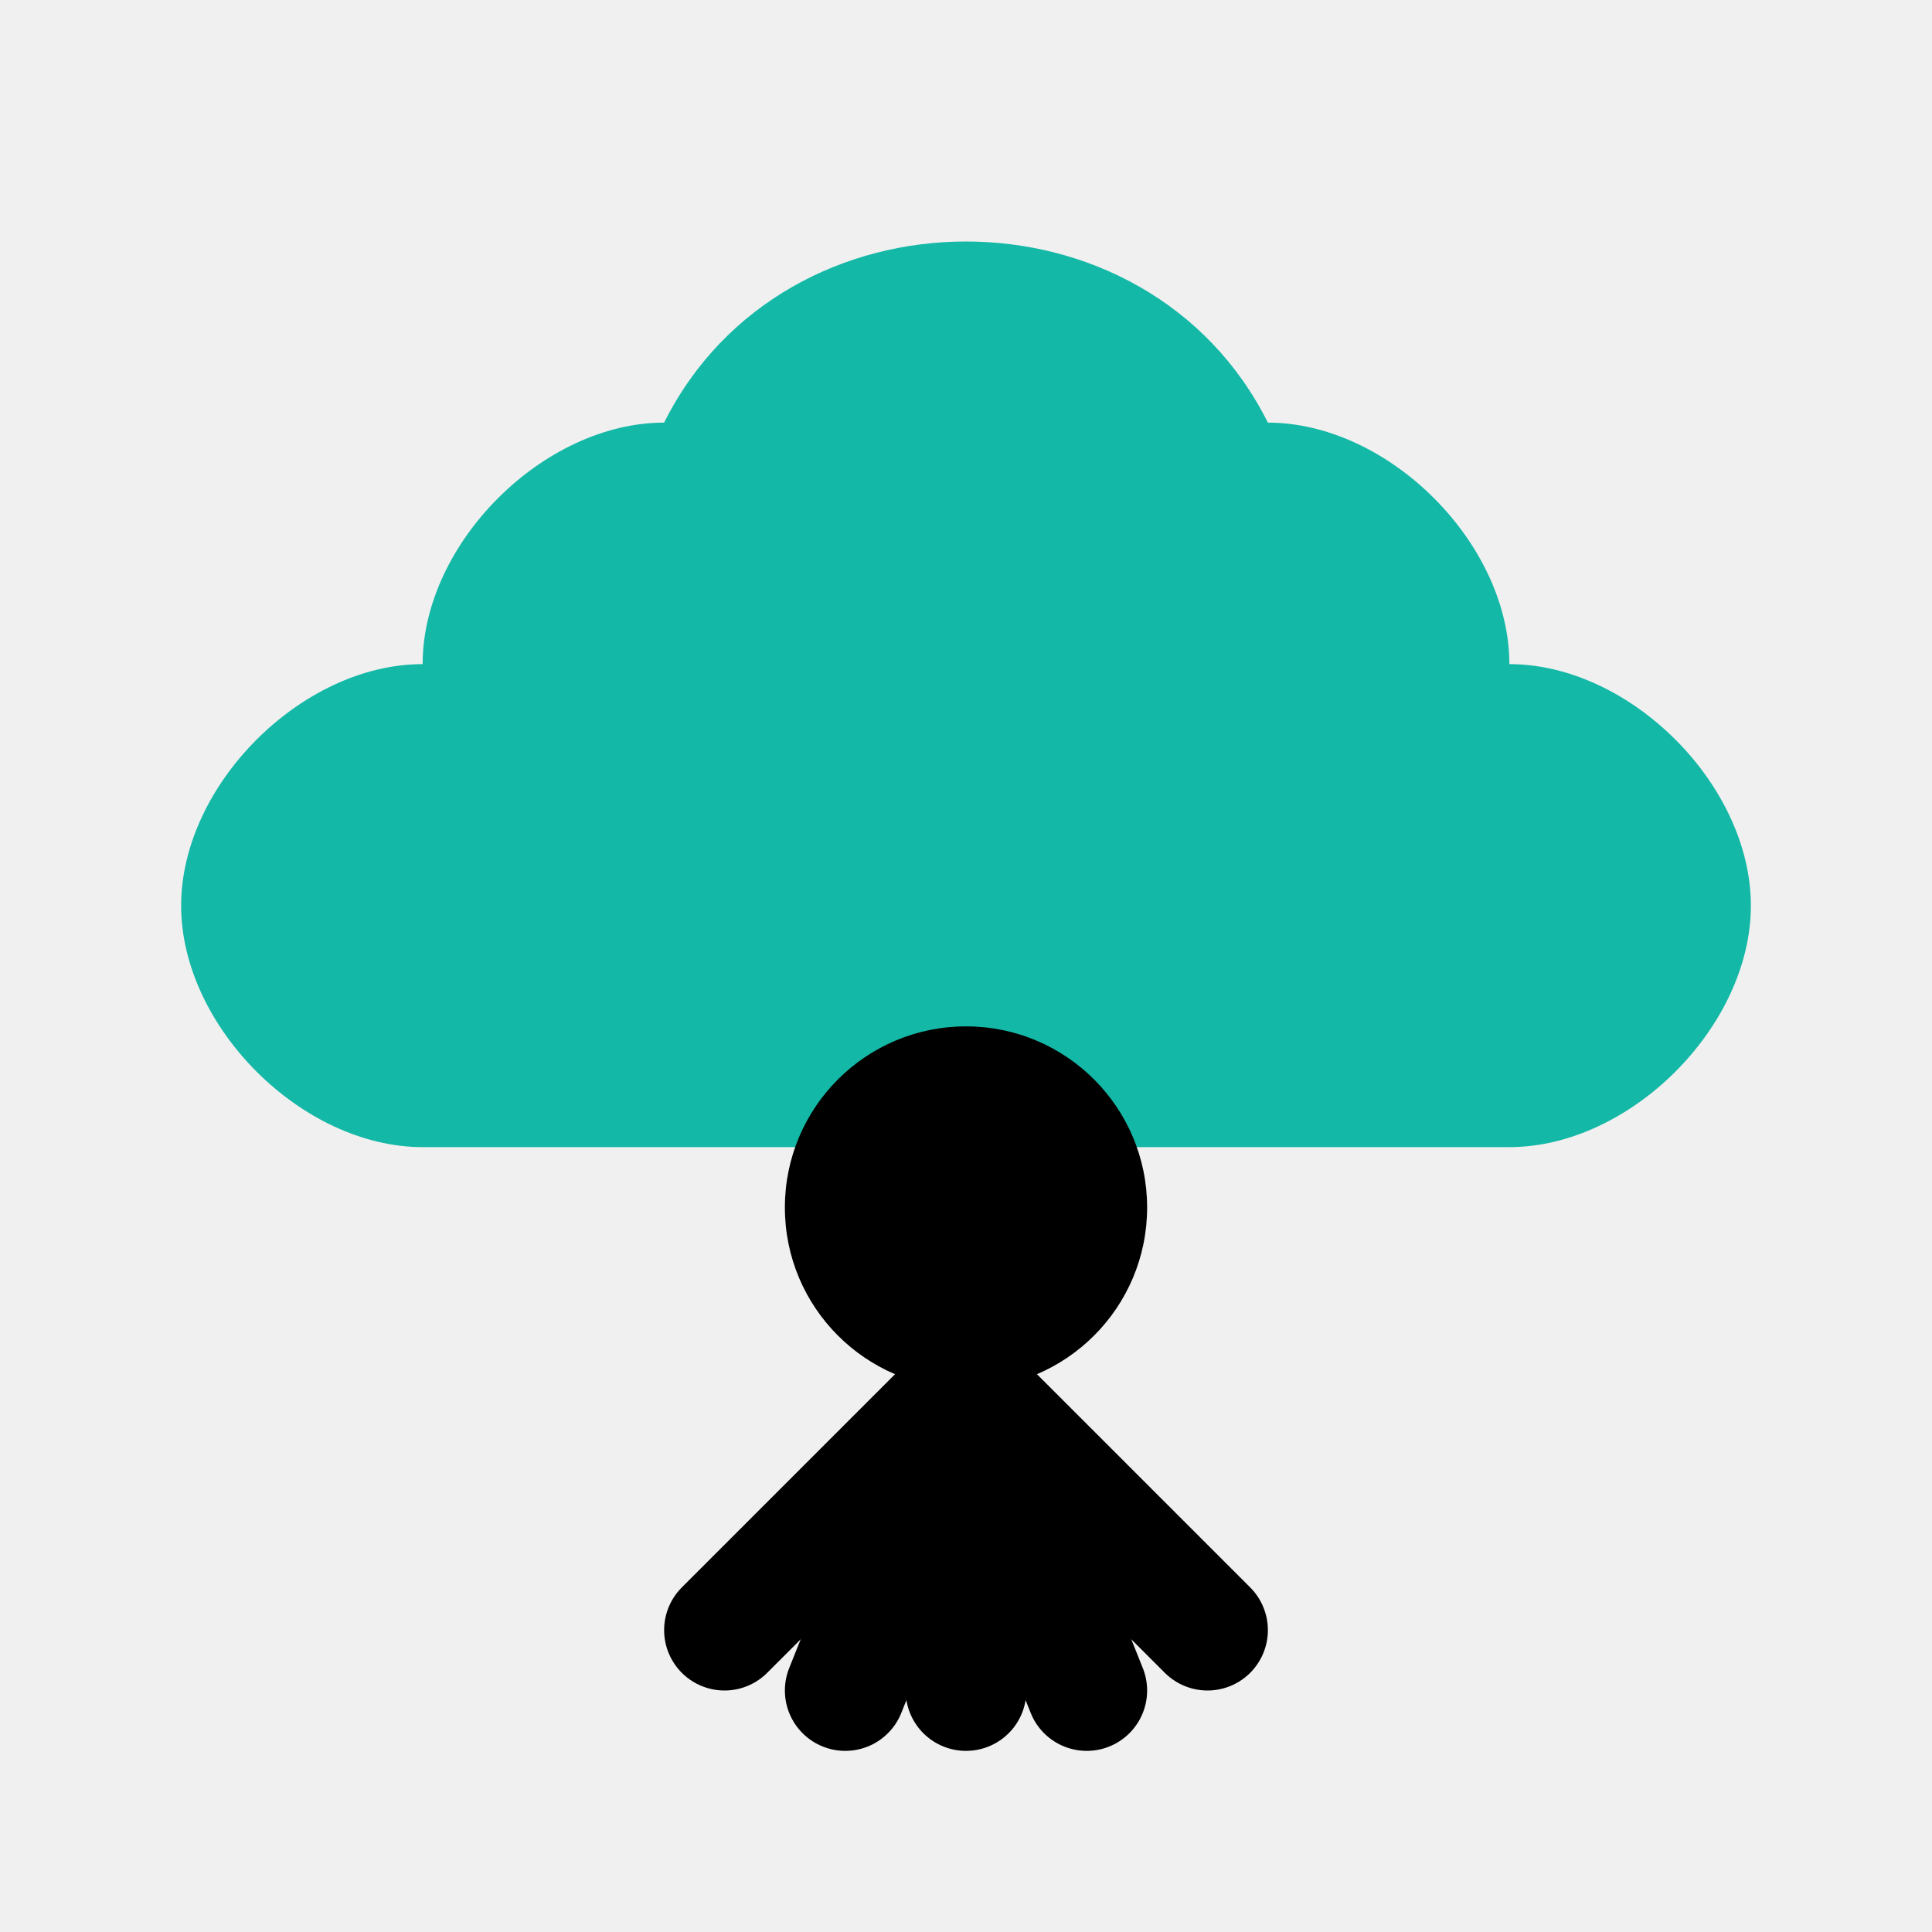
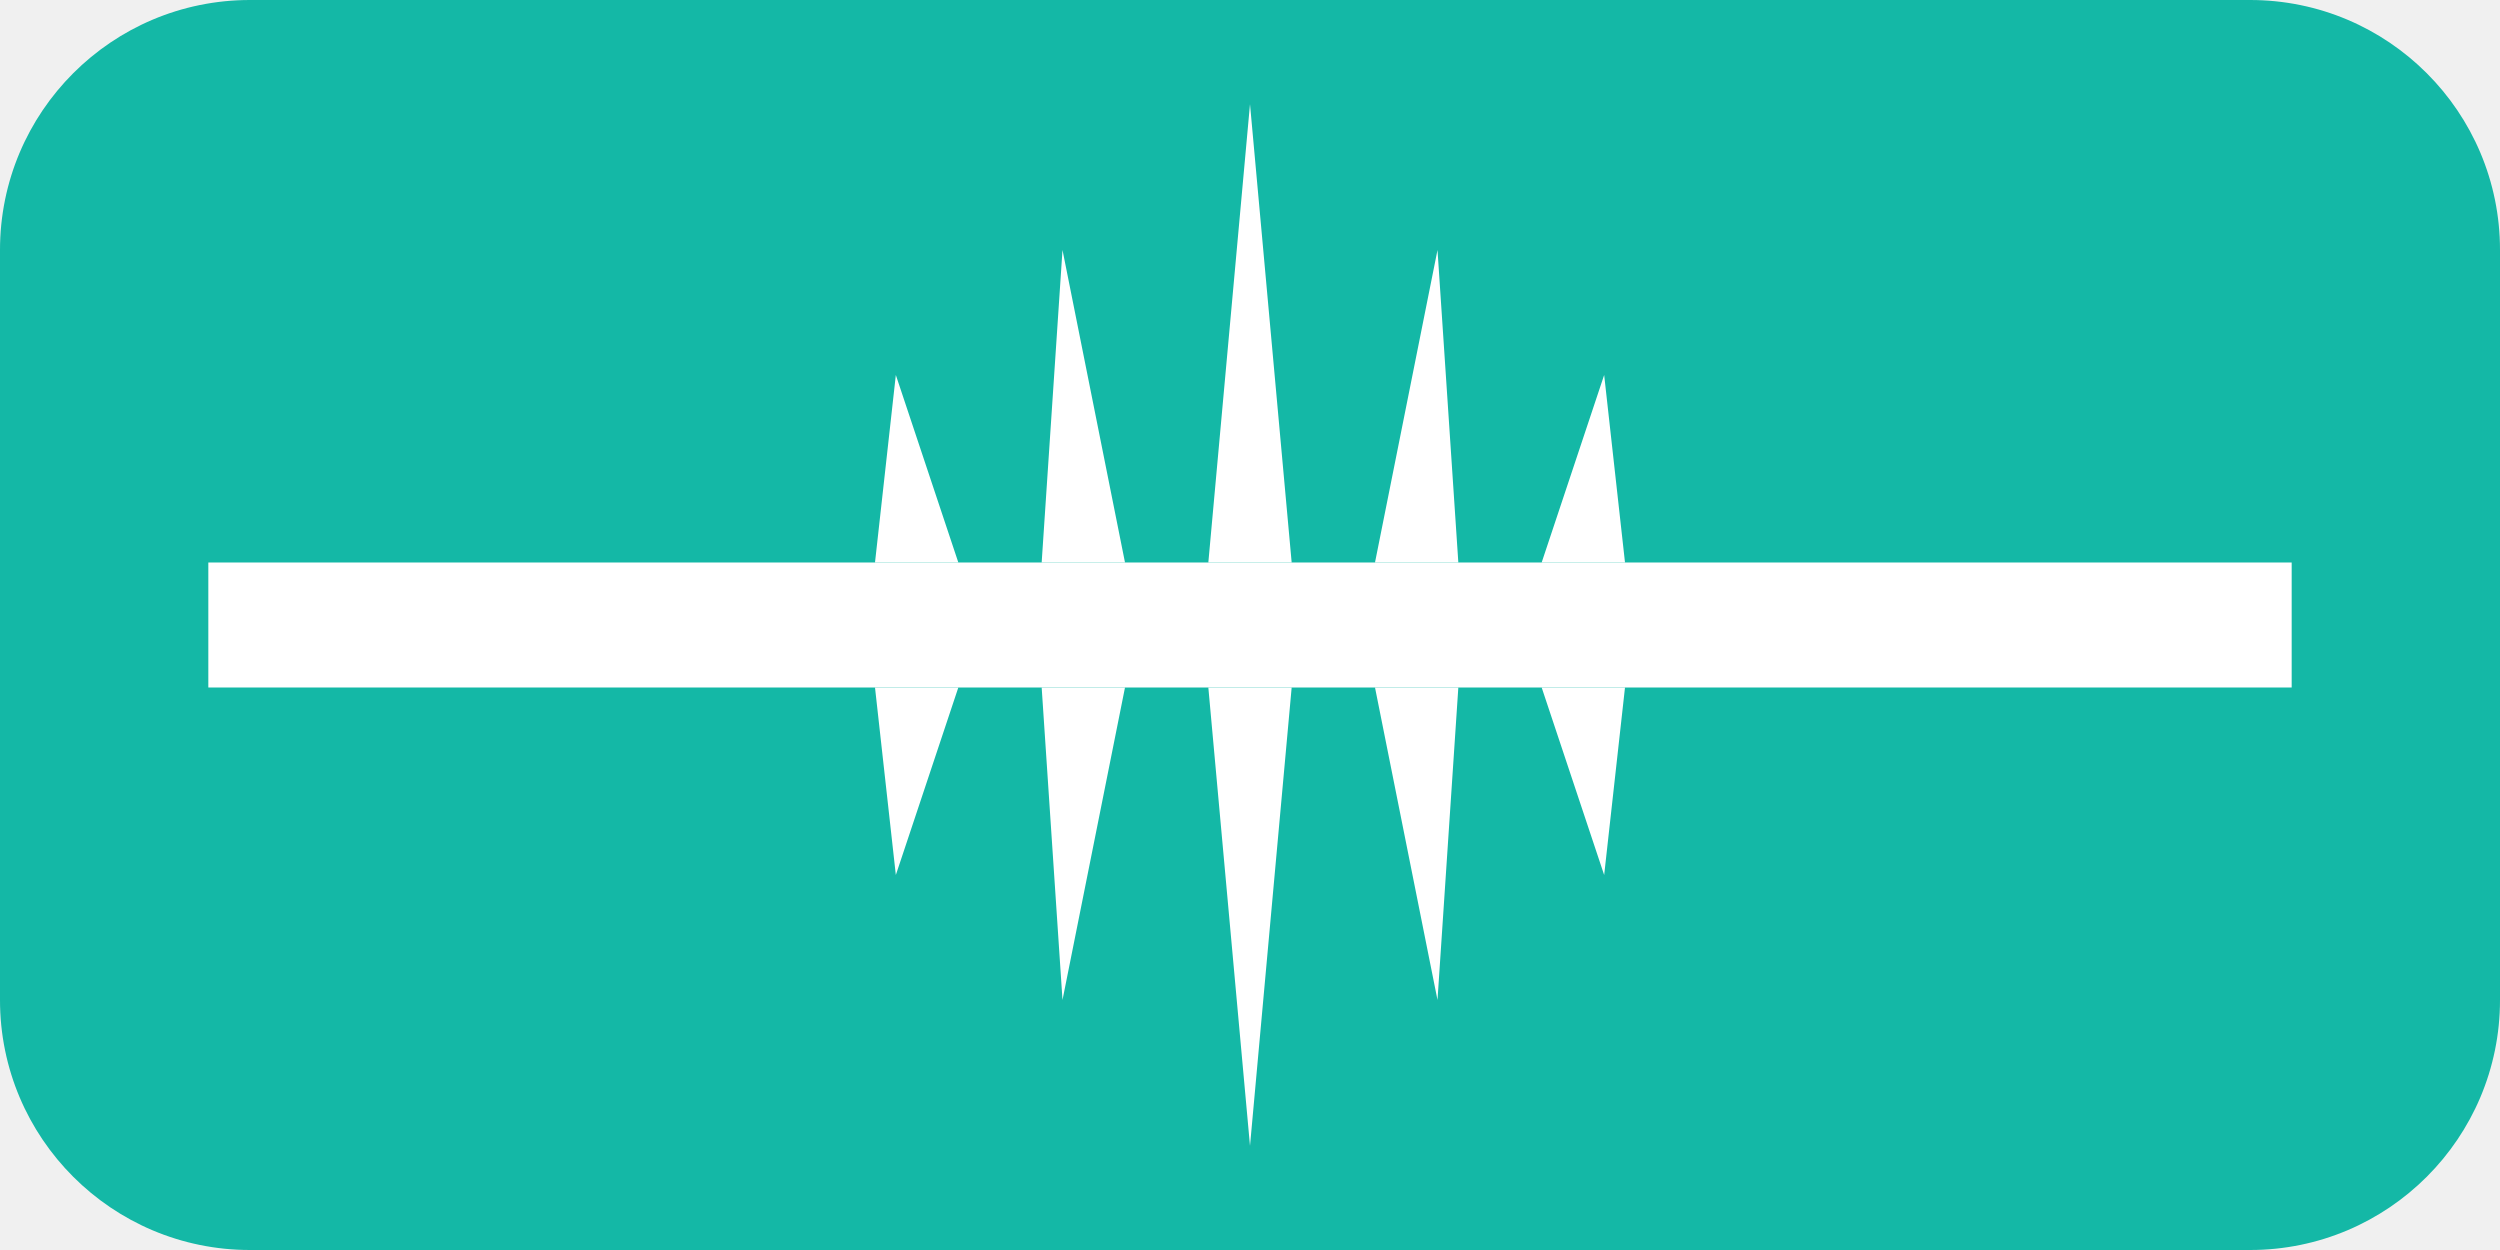
- <svg xmlns="http://www.w3.org/2000/svg" width="32" height="32" viewBox="0 0 32 32" fill="none">
-   <path d="M16 4C18 4 20 5 21 7C23 7 25 9 25 11C27 11 29 13 29 15C29 17 27 19 25 19L16 19L7 19C5 19 3 17 3 15C3 13 5 11 7 11C7 9 9 7 11 7C12 5 14 4 16 4Z" fill="#14B8A6" />
-   <circle cx="16" cy="20" r="3" fill="#000000" />
-   <line x1="16" y1="23" x2="16" y2="28" stroke="#000000" stroke-width="2" stroke-linecap="round" />
-   <line x1="16" y1="23" x2="12" y2="27" stroke="#000000" stroke-width="2" stroke-linecap="round" />
-   <line x1="16" y1="23" x2="20" y2="27" stroke="#000000" stroke-width="2" stroke-linecap="round" />
-   <line x1="16" y1="23" x2="14" y2="28" stroke="#000000" stroke-width="2" stroke-linecap="round" />
-   <line x1="16" y1="23" x2="18" y2="28" stroke="#000000" stroke-width="2" stroke-linecap="round" />
+ <svg xmlns="http://www.w3.org/2000/svg" width="120" height="60" viewBox="0 0 120 60" fill="none">
+   <rect x="0" y="0" width="120" height="60" rx="12" ry="12" fill="#14B8A6" />
+   <rect x="10" y="27" width="100" height="6" fill="white" />
+   <path d="M58 27 L62 27 L60 5 Z" fill="white" />
+   <path d="M50 27 L54 27 L51 12 Z" fill="white" />
+   <path d="M66 27 L70 27 L69 12 Z" fill="white" />
+   <path d="M42 27 L46 27 L43 18 Z" fill="white" />
+   <path d="M74 27 L78 27 L77 18 Z" fill="white" />
+   <path d="M58 33 L62 33 L60 55 Z" fill="white" />
+   <path d="M50 33 L54 33 L51 48 Z" fill="white" />
+   <path d="M66 33 L70 33 L69 48 Z" fill="white" />
+   <path d="M42 33 L46 33 L43 42 Z" fill="white" />
+   <path d="M74 33 L78 33 L77 42 Z" fill="white" />
</svg>
